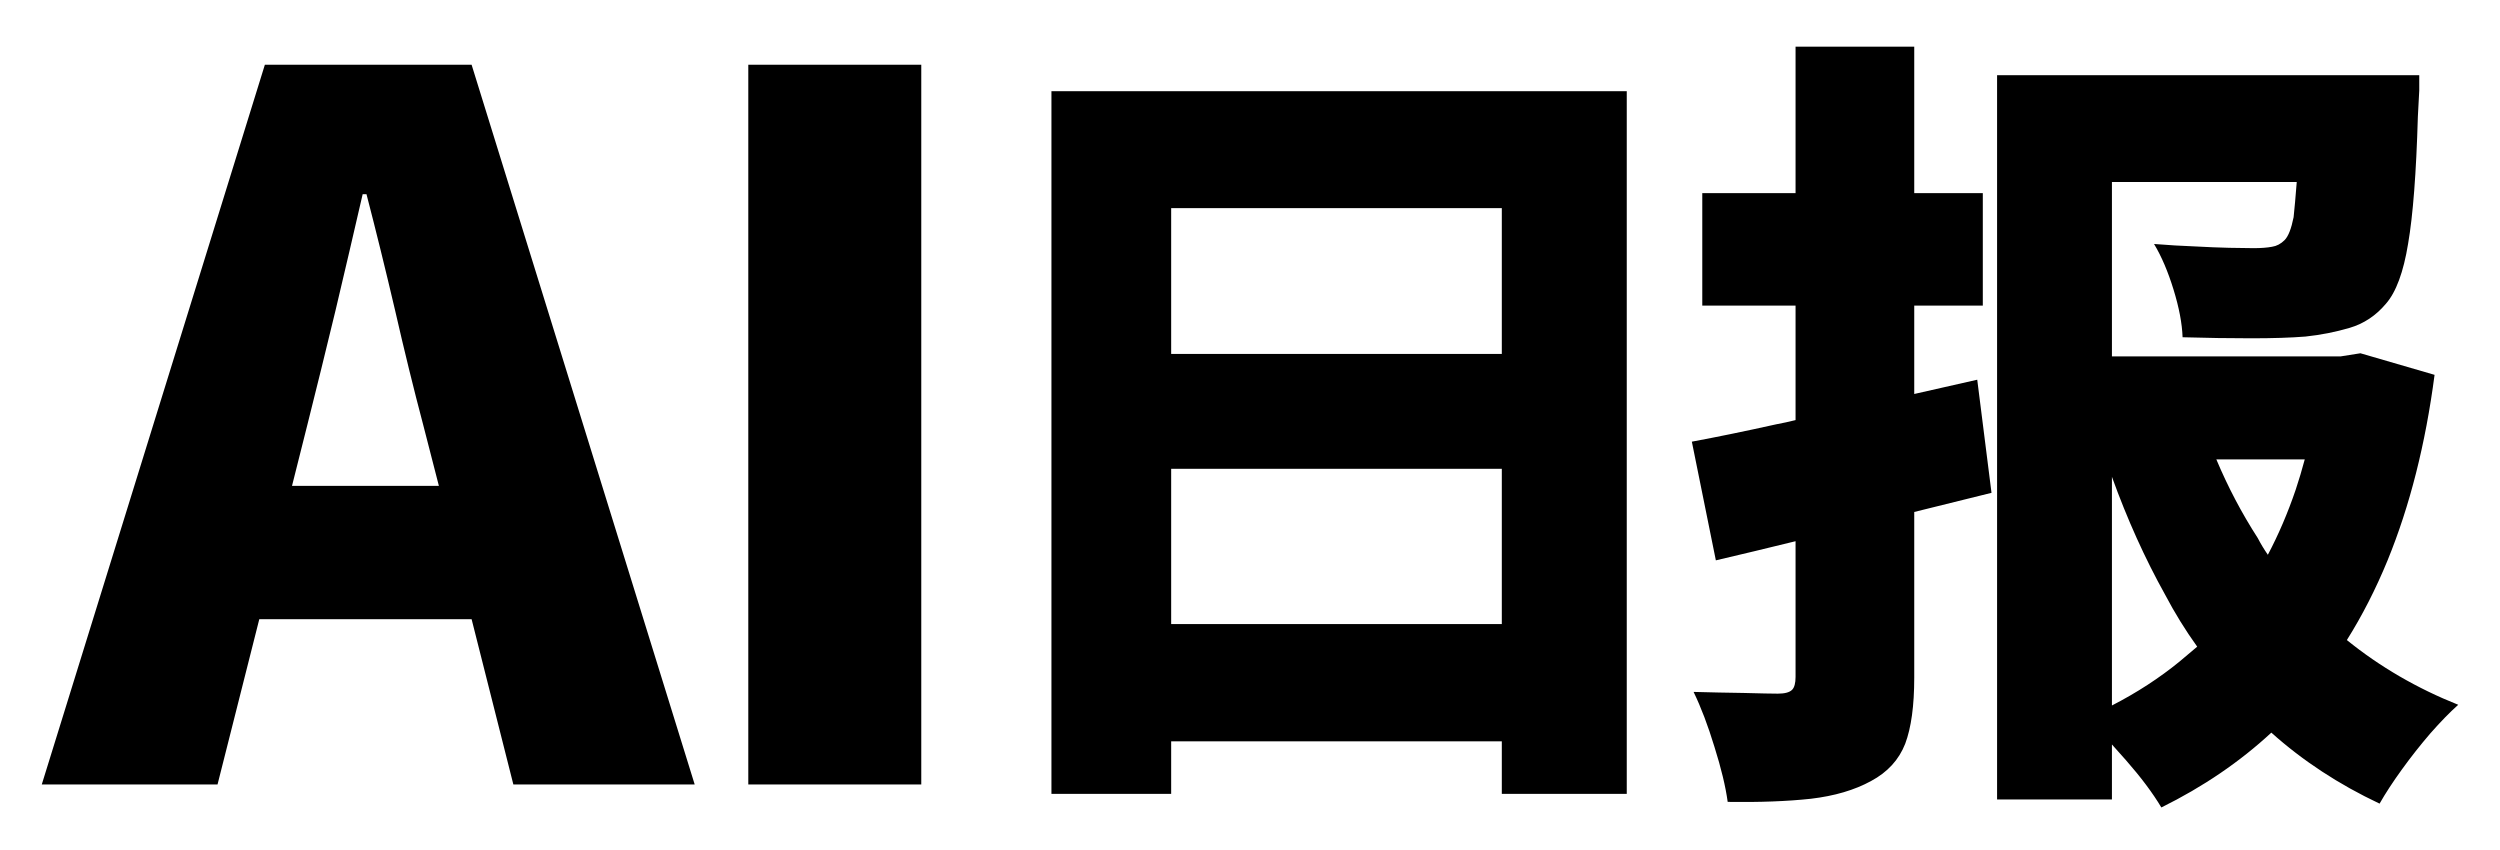
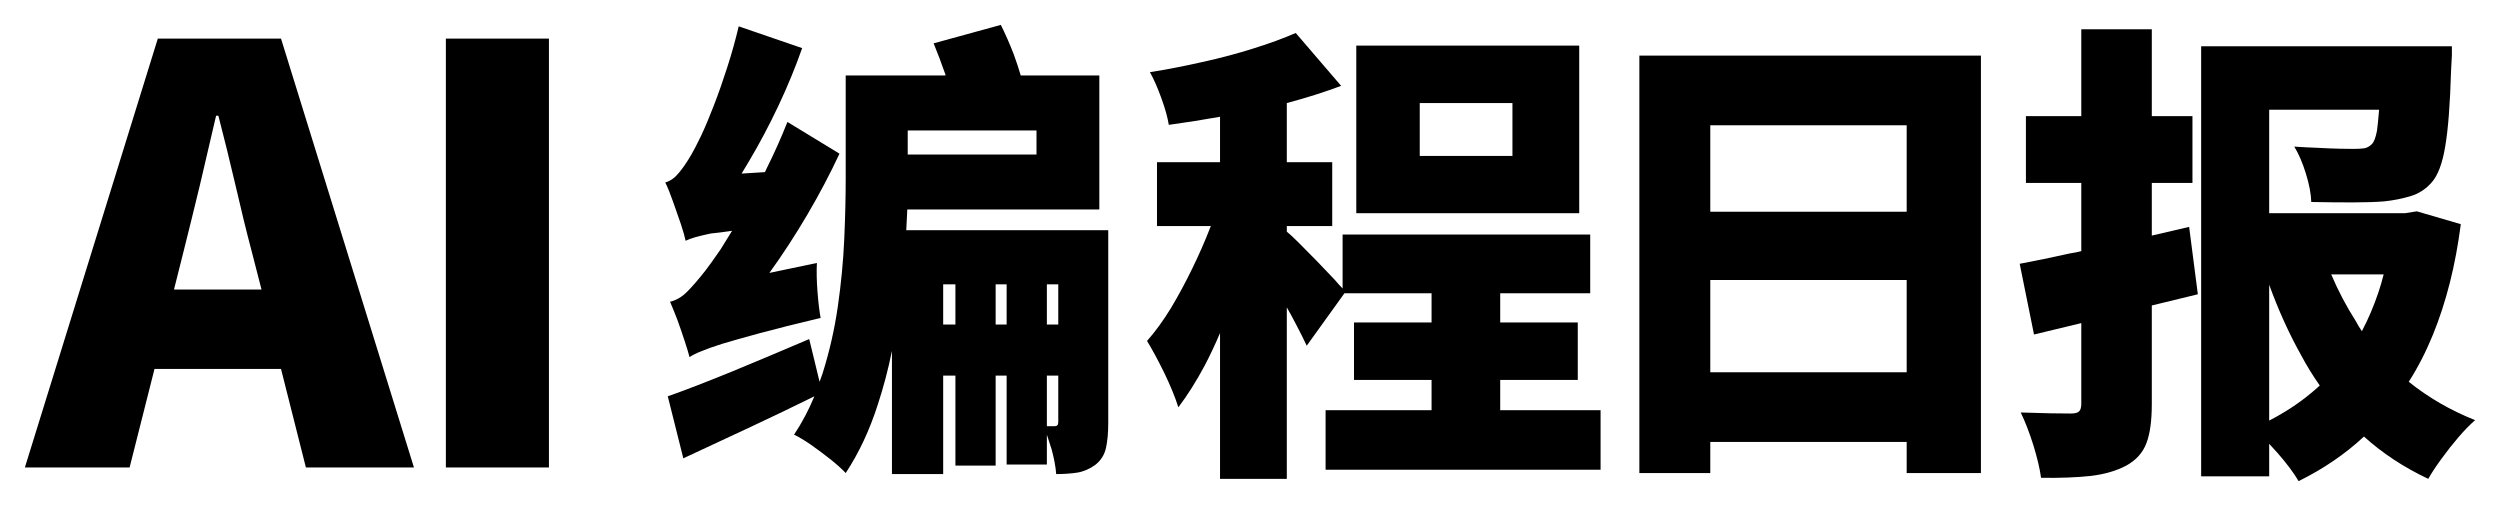
- <svg xmlns="http://www.w3.org/2000/svg" viewBox="0 -122.0 718.3 244.0">
-   <path id="accent" d="M62.5 103.4L12 103.4L76.1-103.4L135.5-103.4L199.6 103.4L147.5 103.4L135.5 55.9L74.5 55.9L62.5 103.4ZM83.9 17.6L126.1 17.6L121.6 0.1Q117.5-15.4 113.5-32.9Q109.4-50.4 105.3-66.2L105.3-66.2L104.2-66.2Q100.5-50.1 96.4-32.8Q92.2-15.4 88.3 0.1L88.3 0.1L83.9 17.6Z M264.7 103.4L215.0 103.4L215.0-103.4L264.7-103.4L264.7 103.4Z" />
-   <path id="ink" d="M302.1 106.1L302.1-95.8L467.4-95.8L467.4 106.1L431.5 106.1L431.5 91.0L336.5 91.0L336.5 106.1L302.1 106.1ZM336.5 57.3L431.5 57.3L431.5 12.7L336.5 12.7L336.5 57.3ZM336.5-20.3L431.5-20.3L431.5-62.2L336.5-62.2L336.5-20.3Z M573.8 107.7L573.8-100.4L695.1-100.4L695.1-96.0Q694.9-91.5 694.7-88.5L694.7-88.5Q694.0-64.2 691.9-52.0Q689.9-39.7 685.5-34.7Q681.2-29.6 675.1-27.8Q669.0-26.0 662.4-25.3L662.4-25.3Q656.2-24.8 646.8-24.8Q637.4-24.8 627.1-25.1L627.1-25.1Q626.9-31.0 624.5-38.8Q622.1-46.6 618.9-51.9L618.9-51.9Q625.1-51.4 630.6-51.2Q636.1-50.9 640.5-50.8Q645.0-50.7 647.5-50.7L647.5-50.7Q650.7-50.7 652.8-51.1Q654.8-51.4 656.4-53.0Q658.0-54.6 659.0-59.6L659.0-59.6Q659.4-63.3 659.9-69.7L659.9-69.7L606.8-69.7L606.8-19.6L672.5-19.6L678.2-20.5L699.5-14.3Q695.6 15.5 686.0 39.0L686.0 39.0Q680.9 51.4 674.3 61.9L674.3 61.9Q688.5 73.4 706.3 80.5L706.3 80.5Q702.7 83.7 698.3 88.7Q694.0 93.7 690.1 99.1Q686.2 104.5 683.7 108.9L683.7 108.9Q666.1 100.6 652.6 88.5L652.6 88.5Q639.0 101.1 621.0 110L621.0 110Q617.3 103.8 610.9 96.5L610.9 96.5Q608.8 94.2 606.8 91.9L606.8 91.9L606.8 107.7L573.8 107.7ZM493.0 39.0L486.1 4.9Q496.9 2.9 510.4-0.1L510.4-0.1Q513.1-0.6 515.9-1.3L515.9-1.3L515.9-34.2L489.1-34.2L489.1-66.5L515.9-66.5L515.9-108.6L550.0-108.6L550.0-66.5L569.7-66.5L569.7-34.2L550.0-34.2L550.0-8.8Q559.1-10.9 568.1-12.9L568.1-12.9L572.2 19.6Q561.2 22.3 550.0 25.1L550.0 25.1L550.0 72.7Q550.0 84.8 547.4 91.7Q544.7 98.6 537.6 102.4Q530.5 106.3 520.3 107.5Q510.2 108.6 496.4 108.4L496.4 108.4Q495.5 101.8 492.6 92.6Q489.8 83.4 486.6 76.8L486.6 76.8Q493.7 77.0 501.0 77.1Q508.3 77.3 510.8 77.3L510.8 77.3Q513.8 77.3 514.9 76.2Q515.9 75.2 515.9 72.5L515.9 72.5L515.9 33.5Q503.7 36.5 493.0 39.0L493.0 39.0ZM631.3 63.8L631.3 63.8Q626.2 56.7 622.1 48.9L622.1 48.9Q613.4 33.3 606.8 15.0L606.8 15.0L606.8 80.7Q617.5 75.2 626.2 68.1L626.2 68.1Q628.7 66.0 631.3 63.8ZM662.2 10.0L636.8 10.0Q641.8 21.9 648.7 32.6L648.7 32.6Q650.0 35.1 651.6 37.4L651.6 37.4Q656.2 28.7 659.6 18.7L659.6 18.7Q661.0 14.5 662.2 10.0L662.2 10.0Z" />
+ <svg xmlns="http://www.w3.org/2000/svg" viewBox="0 -122.0 1205.5 244.0">
+   <path id="accent" d="M62.5 103.4L12 103.4L76.1-103.4L135.5-103.4L199.6 103.4L147.5 103.4L135.5 55.9L74.5 55.9L62.5 103.4ZM83.9 17.6L126.1 17.6L121.6 0.1Q117.5-15.4 113.5-32.9Q109.4-50.4 105.3-66.2L105.3-66.2L104.2-66.2Q100.5-50.1 96.4-32.8Q92.2-15.4 88.3 0.1L88.3 0.1L83.9 17.6Z M264.7 103.4L215.0 103.4L215.0-103.4L264.7-103.4L264.7 103.4Z  M329.5 99.0L322.0 69.1Q334.8 64.6 353.1 57.1Q371.5 49.5 390.2 41.5L390.2 41.5L395.2 62.1Q395.9 60.2 396.6 58.2L396.6 58.2Q401.6 42.4 404.0 25.8Q406.4 9.1 407.1-6.7Q407.8-22.6 407.8-35.8L407.8-35.8L407.8-85.6L455.9-85.6Q455.9-85.8 455.9-86.0L455.9-86.0Q453.0-94.3 450.2-101.1L450.2-101.1L482.6-110Q485.8-103.6 488.8-95.9L488.8-95.9Q490.9-90.1 492.2-85.6L492.2-85.6L530.1-85.6L530.1-21.0L437.5-21.0Q437.2-16.2 437.0-11.0L437.0-11.0L534.4-11.0L534.4 81.9Q534.4 89.0 533.3 94.0Q532.2 99.0 528.1 102.2L528.1 102.2Q523.9 105.2 519.4 105.9Q514.8 106.6 509.3 106.6L509.3 106.6Q508.9 101.3 507.1 94.7L507.1 94.7Q505.9 90.8 504.8 87.6L504.8 87.6L504.8 102.0L485.4 102.0L485.4 59.1L480.1 59.1L480.1 102.5L460.7 102.5L460.7 59.1L454.8 59.1L454.8 106.6L430.1 106.6L430.1 47.2Q427.4 60.5 423.3 73.0L423.3 73.0Q417.4 91.5 407.8 106.1L407.8 106.1Q405.3 103.4 400.6 99.6Q395.9 95.9 391.1 92.5Q386.3 89.2 382.9 87.6L382.9 87.6Q388.6 79.0 392.7 69.1L392.7 69.1Q377.7 76.5 362.1 83.8L362.1 83.8Q344.6 92.0 329.5 99.0L329.5 99.0ZM332.5 50.2L332.5 50.2Q331.8 47.5 330.2 42.6Q328.6 37.7 326.7 32.4Q324.7 27.2 323.1 23.5L323.1 23.5Q327.7 22.4 331.4 18.6Q335.2 14.8 340.2 8.4L340.2 8.4Q342.7 5.2 347.5-1.8L347.5-1.8Q350.0-5.9 353.0-10.7L353.0-10.7Q346.9-9.8 342.7-9.4L342.7-9.4Q338.0-8.4 335.2-7.6Q332.5-6.8 330.6-5.9L330.6-5.9Q330.0-8.9 328.3-14.0Q326.5-19.2 324.6-24.6Q322.7-30.1 320.8-34.0L320.8-34.0Q324.5-35.1 327.3-38.6Q330.2-42.0 333.4-47.5L333.4-47.5Q335.0-50.2 338.0-56.4Q340.9-62.5 344.2-71.1Q347.5-79.6 350.7-89.6Q353.9-99.5 356.2-109.3L356.2-109.3L386.8-98.8Q382.0-85.1 375.4-71.1Q368.8-57.1 361.2-44.3L361.2-44.3Q359.4-41.3 357.6-38.3L357.6-38.3L368.8-39.0Q369.2-39.5 369.4-40.2L369.4-40.2Q375.1-51.6 379.7-63.2L379.7-63.2L404.8-47.9Q398.0-33.3 389.3-18.5L389.3-18.5Q380.6-3.7 371.0 9.6L371.0 9.6L393.9 4.8Q393.6 11.0 394.2 18.7Q394.8 26.5 395.7 31.3L395.7 31.3Q377.7 35.6 366.2 38.7Q354.8 41.8 348.2 43.8Q341.6 45.9 338.1 47.4Q334.5 48.8 332.5 50.2ZM499.8-59.1L437.7-59.1L437.7-47.5L499.8-47.5L499.8-59.1ZM510.3 59.1L504.8 59.1L504.8 83.5L508.7 83.5Q510.3 83.5 510.3 81.5L510.3 81.5L510.3 59.1ZM460.7 34.5L460.7 15.1L454.8 15.1L454.8 34.5L460.7 34.5ZM510.3 34.5L510.3 15.1L504.8 15.1L504.8 34.5L510.3 34.5ZM485.4 34.5L485.4 15.1L480.1 15.1L480.1 34.5L485.4 34.5Z M647.4 17.1L647.4-8.9L766.8-8.9L766.8 19.4L723.4 19.4L723.4 33.5L760.8 33.5L760.8 61.2L723.4 61.2L723.4 75.8L771.8 75.8L771.8 104.5L639.2 104.5L639.2 75.8L690.3 75.8L690.3 61.2L652.9 61.2L652.9 33.5L690.3 33.5L690.3 19.4L648.3 19.4L630.1 44.7Q628.0 40.2 625.0 34.5L625.0 34.5Q623.0 30.6 620.5 26.2L620.5 26.2L620.5 108.9L588.3 108.9L588.3 38.6Q584.9 46.6 581.0 54.1L581.0 54.1Q574.8 65.7 568.2 74.4L568.2 74.4Q565.9 67.1 561.5 58.0Q557.0 48.8 553.1 42.4L553.1 42.4Q559.1 35.6 564.6 26.6Q570.0 17.6 574.9 7.5Q579.8-2.5 583.7-12.6L583.7-12.6Q583.7-12.8 584.0-13.0L584.0-13.0L557.9-13.0L557.9-43.8L588.3-43.8L588.3-65.7Q575.5-63.4 563.6-61.8L563.6-61.8Q562.7-67.3 560.0-74.7Q557.3-82.2 554.5-87.2L554.5-87.2Q567.1-89.2 579.8-92.1Q592.6-94.9 604.3-98.6Q615.9-102.2 624.8-106.1L624.8-106.1L646.7-80.6Q634.4-76.0 620.5-72.3L620.5-72.3L620.5-43.8L642.4-43.8L642.4-13.0L620.5-13.0L620.5-10.3Q622.5-8.7 626.2-5.0L626.2-5.0Q630.3-0.9 635.0 3.9Q639.6 8.7 643.5 12.8L643.5 12.8Q645.8 15.5 647.4 17.1L647.4 17.1ZM654.0-19.2L654.0-100.0L761.5-100.0L761.5-19.2L654.0-19.2ZM729.3-72.3L684.6-72.3L684.6-46.8L729.3-46.8L729.3-72.3Z" />
+   <path id="ink" d="M790.5 106.1L790.5-95.2L955.2-95.2L955.2 106.1L919.4 106.1L919.4 91.1L824.7 91.1L824.7 106.1L790.5 106.1ZM824.7 57.5L919.4 57.5L919.4 13.0L824.7 13.0L824.7 57.5ZM824.7-19.9L919.4-19.9L919.4-61.6L824.7-61.6L824.7-19.9Z M1061.4 107.7L1061.4-99.7L1182.3-99.7L1182.3-95.4Q1182.1-90.8 1181.9-87.9L1181.9-87.9Q1181.2-63.7 1179.1-51.5Q1177.1-39.3 1172.7-34.2Q1168.4-29.2 1162.3-27.4Q1156.3-25.6 1149.7-24.9L1149.7-24.9Q1143.5-24.4 1134.2-24.4Q1124.8-24.4 1114.5-24.6L1114.5-24.6Q1114.3-30.6 1111.9-38.3Q1109.5-46.1 1106.3-51.3L1106.3-51.3Q1112.5-50.9 1118.0-50.7Q1123.4-50.4 1127.9-50.3Q1132.3-50.2 1134.8-50.2L1134.8-50.2Q1138.0-50.2 1140.1-50.5Q1142.1-50.9 1143.7-52.5Q1145.3-54.1 1146.2-59.1L1146.2-59.1Q1146.7-62.8 1147.2-69.1L1147.2-69.1L1094.2-69.1L1094.2-19.2L1159.7-19.2L1165.4-20.1L1186.6-13.9Q1182.8 15.7 1173.2 39.3L1173.2 39.3Q1168.2 51.6 1161.5 62.1L1161.5 62.1Q1175.7 73.5 1193.5 80.6L1193.5 80.6Q1189.8 83.8 1185.5 88.8Q1181.2 93.8 1177.3 99.2Q1173.4 104.5 1170.9 108.9L1170.9 108.9Q1153.3 100.6 1139.9 88.5L1139.9 88.5Q1126.4 101.1 1108.4 110.0L1108.4 110.0Q1104.7 103.8 1098.3 96.5L1098.3 96.5Q1096.3 94.3 1094.2 92.0L1094.2 92.0L1094.2 107.7L1061.4 107.7ZM980.8 39.3L973.9 5.2Q984.7 3.2 998.1 0.2L998.1 0.2Q1000.9-0.2 1003.6-0.9L1003.6-0.9L1003.6-33.8L976.9-33.8L976.9-66.0L1003.6-66.0L1003.6-107.9L1037.6-107.9L1037.6-66.0L1057.2-66.0L1057.2-33.8L1037.6-33.8L1037.6-8.4Q1046.7-10.5 1055.6-12.6L1055.6-12.6L1059.8 19.9Q1048.8 22.6 1037.6 25.3L1037.6 25.3L1037.6 72.8Q1037.6 84.9 1035.0 91.7Q1032.4 98.6 1025.3 102.5Q1018.2 106.3 1008.1 107.5Q997.9 108.6 984.2 108.4L984.2 108.4Q983.3 101.8 980.5 92.7Q977.6 83.5 974.4 76.9L974.4 76.9Q981.5 77.1 988.8 77.3Q996.1 77.4 998.6 77.4L998.6 77.4Q1001.6 77.4 1002.6 76.3Q1003.6 75.3 1003.6 72.6L1003.6 72.6L1003.6 33.8Q991.5 36.7 980.8 39.3L980.8 39.3ZM1118.6 63.9L1118.6 63.9Q1113.6 56.8 1109.5 49.1L1109.5 49.1Q1100.8 33.5 1094.2 15.3L1094.2 15.3L1094.2 80.8Q1104.9 75.3 1113.6 68.2L1113.6 68.2Q1116.1 66.2 1118.6 63.9ZM1149.4 10.3L1124.1 10.3Q1129.1 22.1 1136.0 32.9L1136.0 32.9Q1137.3 35.4 1138.9 37.7L1138.9 37.7Q1143.5 29.0 1146.9 18.9L1146.9 18.9Q1148.3 14.8 1149.4 10.3L1149.4 10.3Z" />
</svg>
